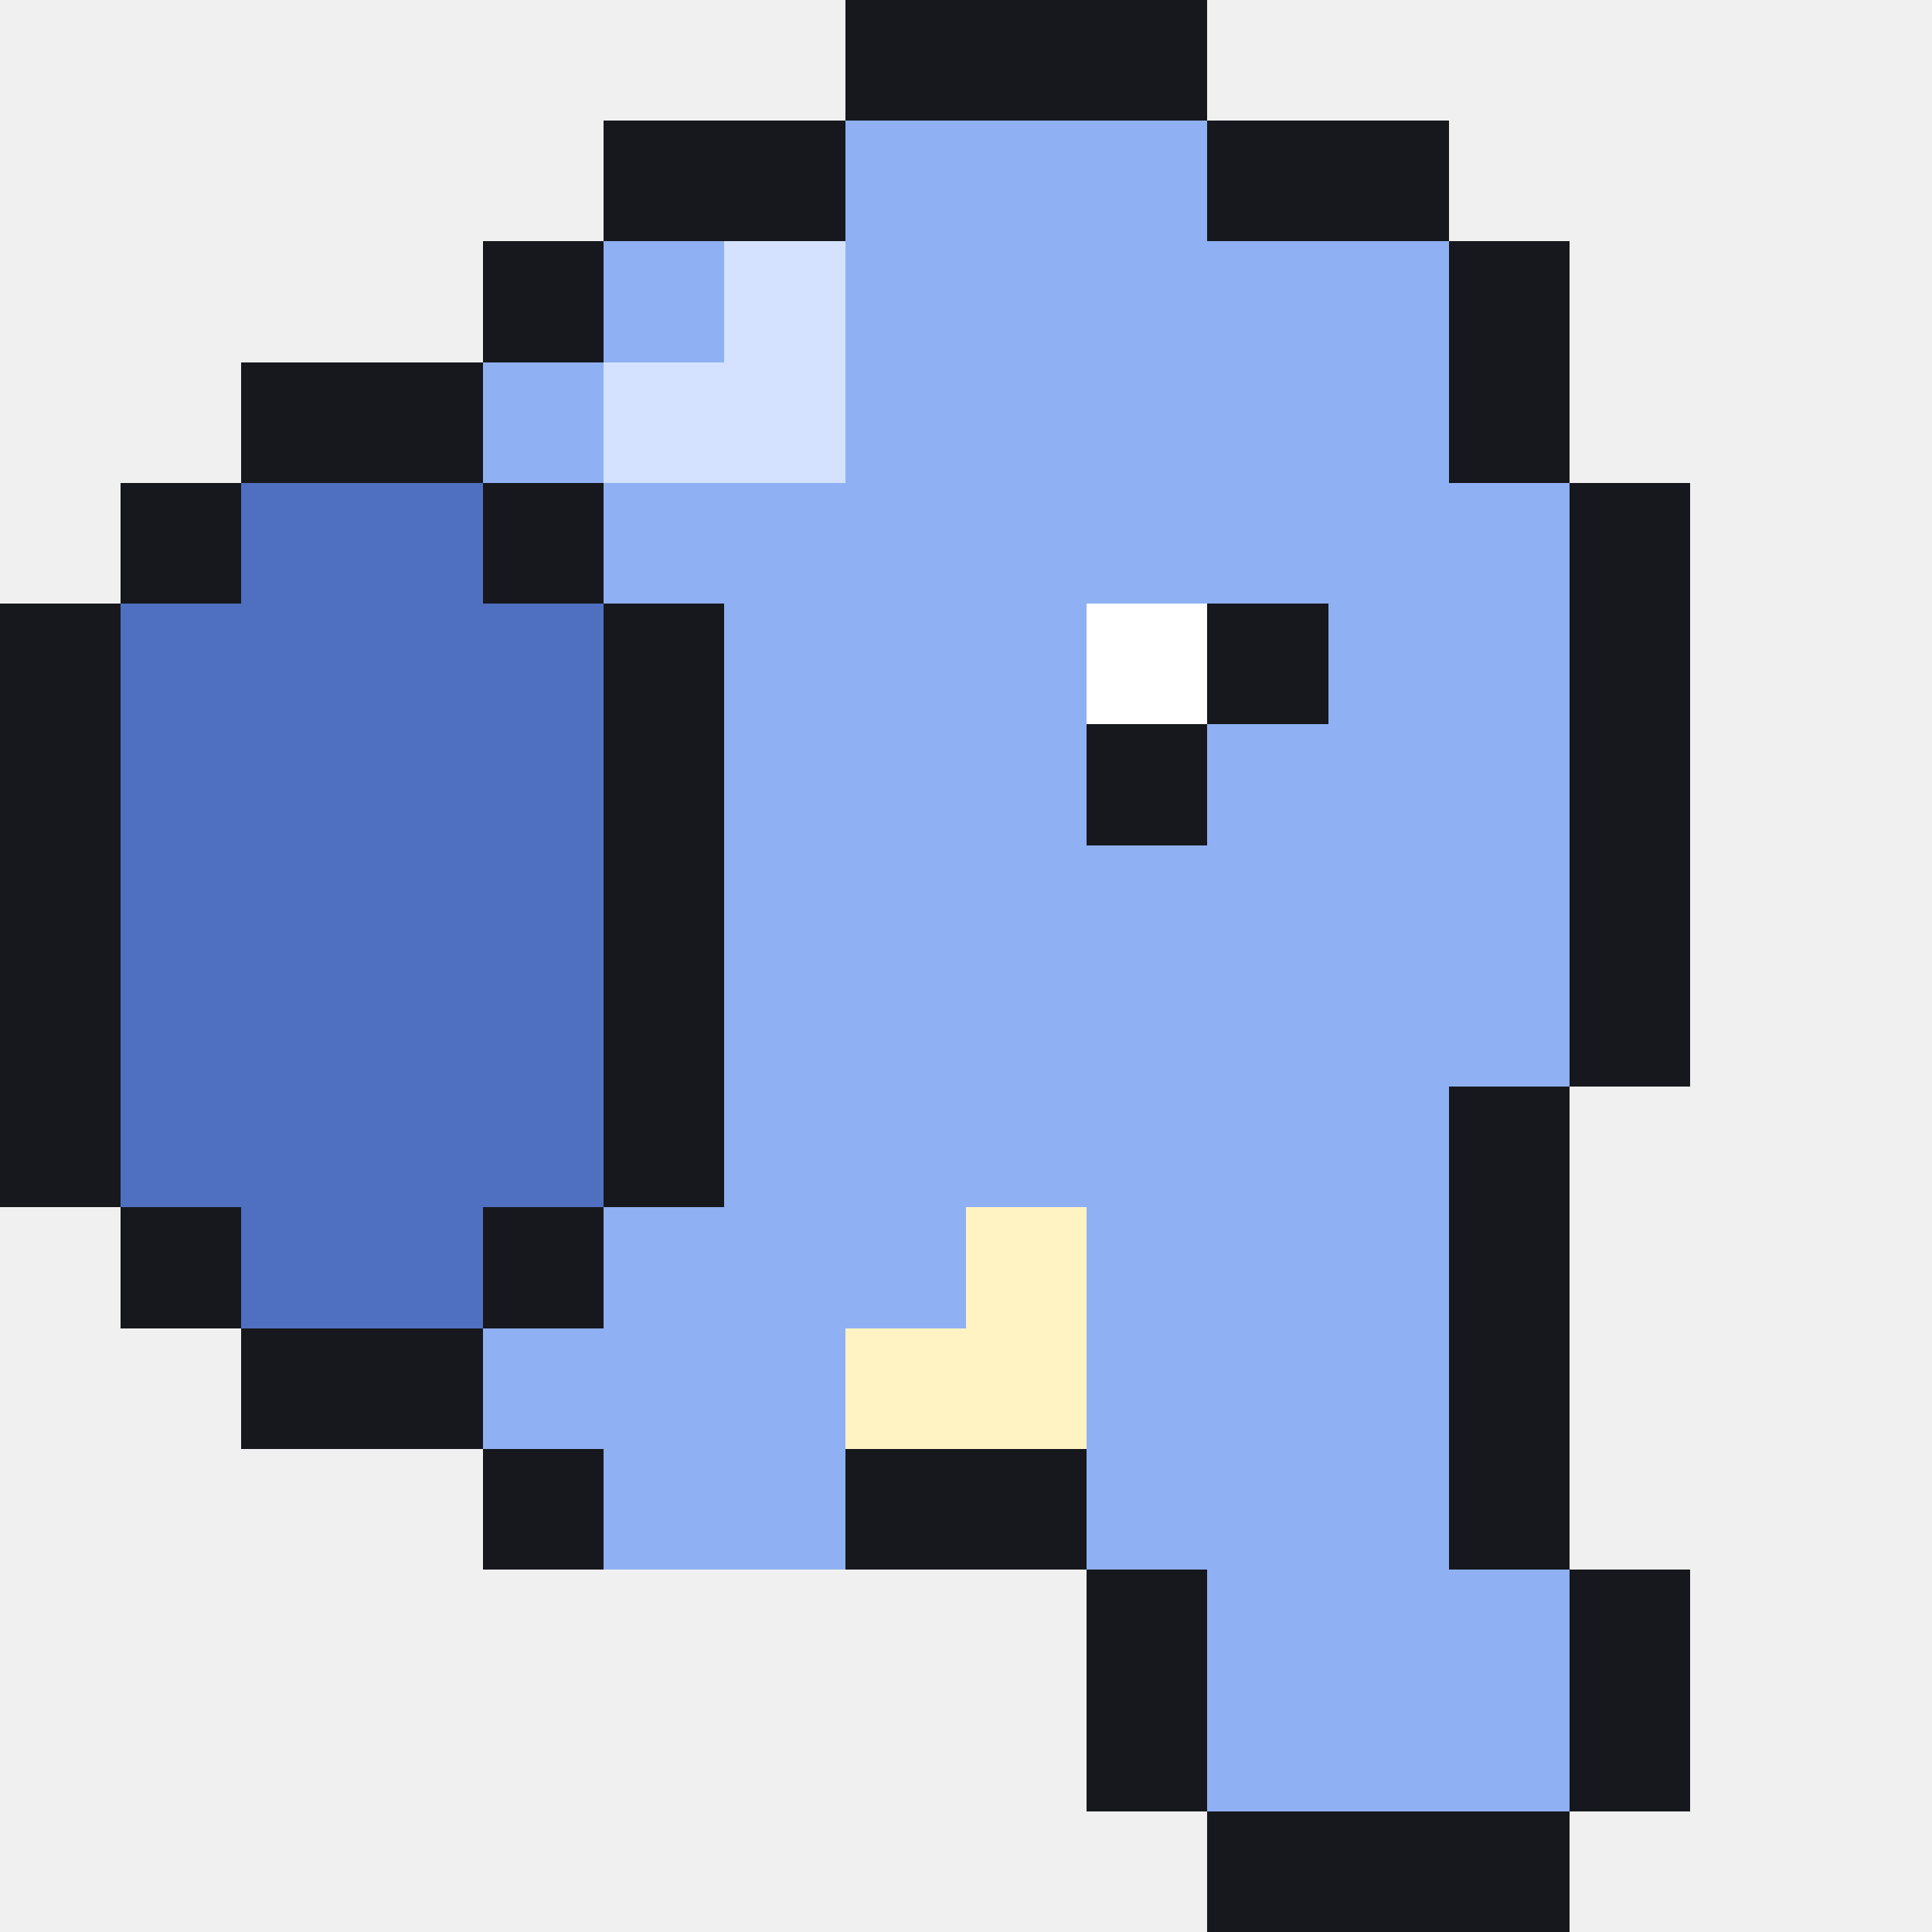
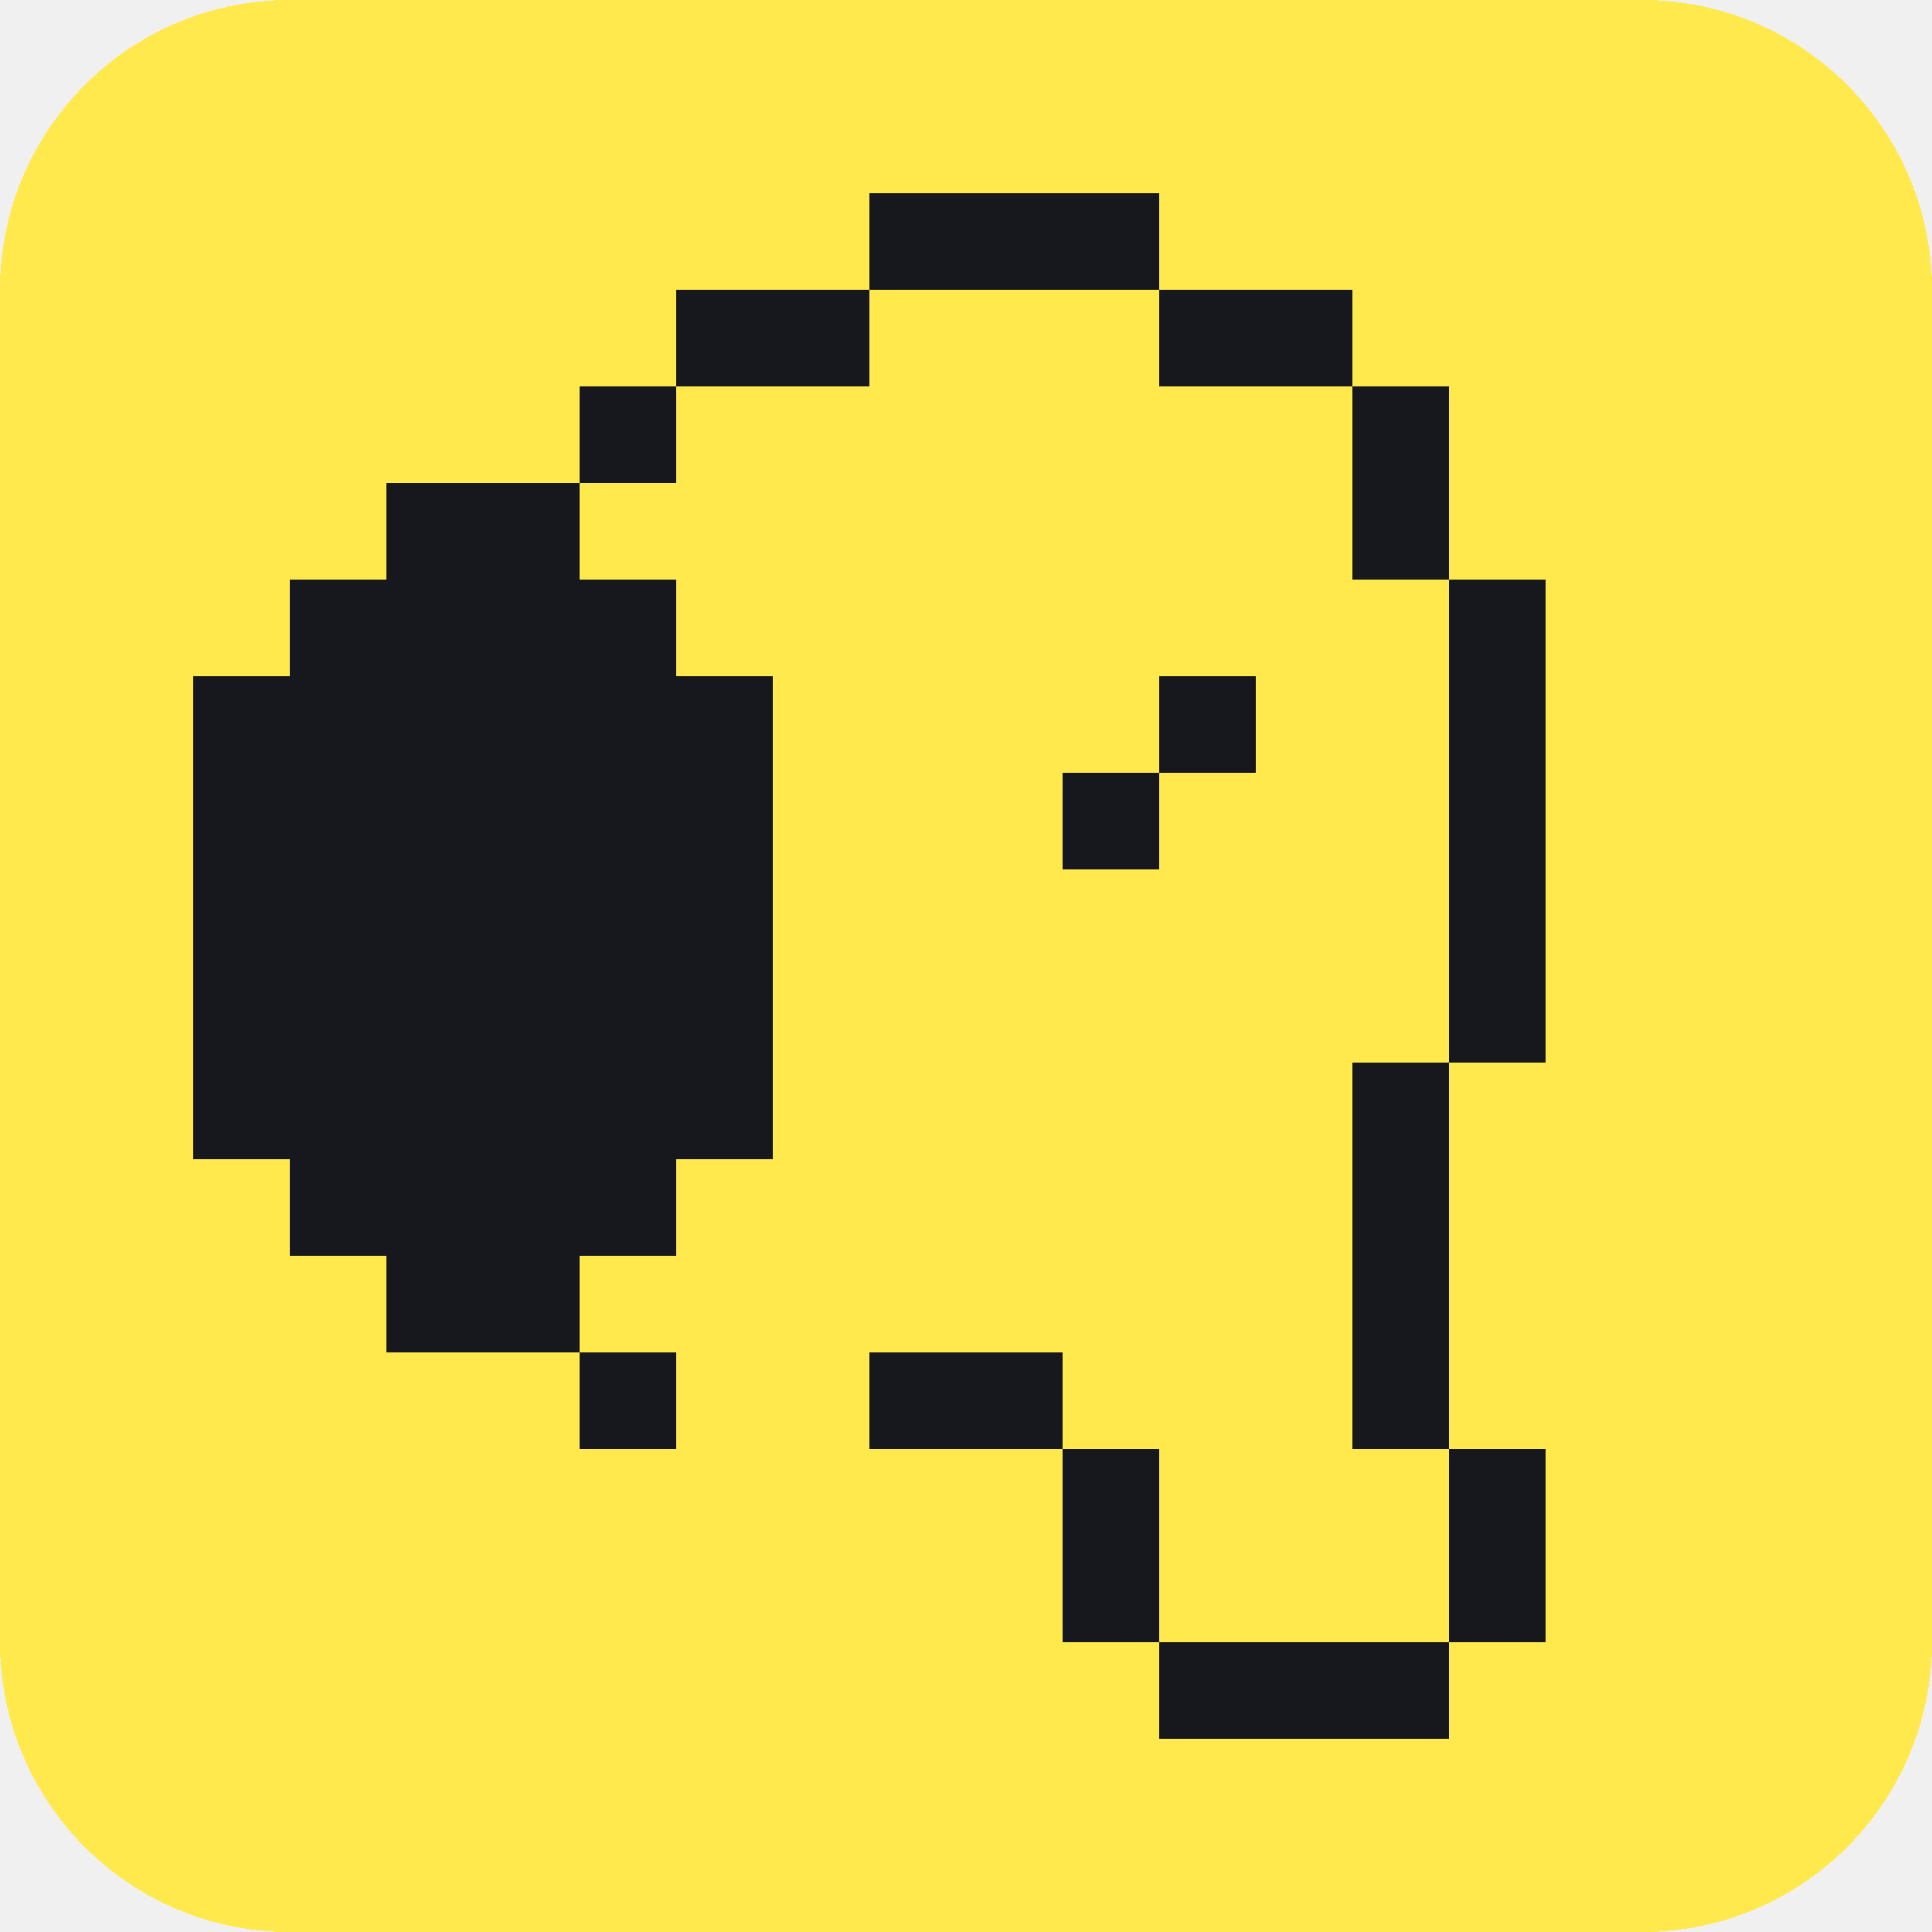
- <svg xmlns="http://www.w3.org/2000/svg" viewBox="0 0 16 16" width="32" height="32" shape-rendering="crispEdges" role="img" aria-label="pgquery">
-   <path d="M2 4h1v1h-1zM3 4h1v1h-1zM1 5h1v1h-1zM2 5h1v1h-1zM3 5h1v1h-1zM4 5h1v1h-1zM1 6h1v1h-1zM2 6h1v1h-1zM3 6h1v1h-1zM4 6h1v1h-1zM1 7h1v1h-1zM2 7h1v1h-1zM3 7h1v1h-1zM4 7h1v1h-1zM1 8h1v1h-1zM2 8h1v1h-1zM3 8h1v1h-1zM4 8h1v1h-1zM1 9h1v1h-1zM2 9h1v1h-1zM3 9h1v1h-1zM4 9h1v1h-1zM2 10h1v1h-1zM3 10h1v1h-1z" fill="#4f6fc0" />
-   <path d="M7 1h1v1h-1zM8 1h1v1h-1zM9 1h1v1h-1zM5 2h1v1h-1zM7 2h1v1h-1zM8 2h1v1h-1zM9 2h1v1h-1zM10 2h1v1h-1zM11 2h1v1h-1zM4 3h1v1h-1zM7 3h1v1h-1zM8 3h1v1h-1zM9 3h1v1h-1zM10 3h1v1h-1zM11 3h1v1h-1zM5 4h1v1h-1zM6 4h1v1h-1zM7 4h1v1h-1zM8 4h1v1h-1zM9 4h1v1h-1zM10 4h1v1h-1zM11 4h1v1h-1zM12 4h1v1h-1zM6 5h1v1h-1zM7 5h1v1h-1zM8 5h1v1h-1zM11 5h1v1h-1zM12 5h1v1h-1zM6 6h1v1h-1zM7 6h1v1h-1zM8 6h1v1h-1zM10 6h1v1h-1zM11 6h1v1h-1zM12 6h1v1h-1zM6 7h1v1h-1zM7 7h1v1h-1zM8 7h1v1h-1zM9 7h1v1h-1zM10 7h1v1h-1zM11 7h1v1h-1zM12 7h1v1h-1zM6 8h1v1h-1zM7 8h1v1h-1zM8 8h1v1h-1zM9 8h1v1h-1zM10 8h1v1h-1zM11 8h1v1h-1zM12 8h1v1h-1zM6 9h1v1h-1zM7 9h1v1h-1zM8 9h1v1h-1zM9 9h1v1h-1zM10 9h1v1h-1zM11 9h1v1h-1zM5 10h1v1h-1zM6 10h1v1h-1zM7 10h1v1h-1zM9 10h1v1h-1zM10 10h1v1h-1zM11 10h1v1h-1zM4 11h1v1h-1zM5 11h1v1h-1zM6 11h1v1h-1zM9 11h1v1h-1zM10 11h1v1h-1zM11 11h1v1h-1zM5 12h1v1h-1zM6 12h1v1h-1zM9 12h1v1h-1zM10 12h1v1h-1zM11 12h1v1h-1zM10 13h1v1h-1zM11 13h1v1h-1zM12 13h1v1h-1zM10 14h1v1h-1zM11 14h1v1h-1zM12 14h1v1h-1z" fill="#8fb0f2" />
-   <path d="M6 2h1v1h-1zM5 3h1v1h-1zM6 3h1v1h-1z" fill="#d4e2ff" />
-   <path d="M8 10h1v1h-1zM7 11h1v1h-1zM8 11h1v1h-1z" fill="#fff3c4" />
-   <path d="M9 5h1v1h-1z" fill="#ffffff" />
-   <path d="M7 0h1v1h-1zM8 0h1v1h-1zM9 0h1v1h-1zM5 1h1v1h-1zM6 1h1v1h-1zM10 1h1v1h-1zM11 1h1v1h-1zM4 2h1v1h-1zM12 2h1v1h-1zM2 3h1v1h-1zM3 3h1v1h-1zM12 3h1v1h-1zM1 4h1v1h-1zM4 4h1v1h-1zM13 4h1v1h-1zM0 5h1v1h-1zM5 5h1v1h-1zM10 5h1v1h-1zM13 5h1v1h-1zM0 6h1v1h-1zM5 6h1v1h-1zM9 6h1v1h-1zM13 6h1v1h-1zM0 7h1v1h-1zM5 7h1v1h-1zM13 7h1v1h-1zM0 8h1v1h-1zM5 8h1v1h-1zM13 8h1v1h-1zM0 9h1v1h-1zM5 9h1v1h-1zM12 9h1v1h-1zM1 10h1v1h-1zM4 10h1v1h-1zM12 10h1v1h-1zM2 11h1v1h-1zM3 11h1v1h-1zM12 11h1v1h-1zM4 12h1v1h-1zM7 12h1v1h-1zM8 12h1v1h-1zM12 12h1v1h-1zM9 13h1v1h-1zM13 13h1v1h-1zM9 14h1v1h-1zM13 14h1v1h-1zM10 15h1v1h-1zM11 15h1v1h-1zM12 15h1v1h-1z" fill="#16181d" />
+ <svg xmlns="http://www.w3.org/2000/svg" viewBox="-2 -2 20 20" width="32" height="32" shape-rendering="crispEdges">
+   <rect x="-2" y="-2" width="20" height="20" rx="3" fill="#ffe94d" />
+   <path d="M7 0h1v1h-1zM8 0h1v1h-1zM9 0h1v1h-1zM5 1h1v1h-1zM6 1h1v1h-1zM10 1h1v1h-1zM11 1h1v1h-1zM4 2h1v1h-1zM12 2h1v1h-1zM2 3h1v1h-1zM3 3h1v1h-1zM12 3h1v1h-1zM1 4h1v1h-1zM2 4h1v1h-1zM3 4h1v1h-1zM4 4h1v1h-1zM13 4h1v1h-1zM0 5h1v1h-1zM1 5h1v1h-1zM2 5h1v1h-1zM3 5h1v1h-1zM4 5h1v1h-1zM5 5h1v1h-1zM10 5h1v1h-1zM13 5h1v1h-1zM0 6h1v1h-1zM1 6h1v1h-1zM2 6h1v1h-1zM3 6h1v1h-1zM4 6h1v1h-1zM5 6h1v1h-1zM9 6h1v1h-1zM13 6h1v1h-1zM0 7h1v1h-1zM1 7h1v1h-1zM2 7h1v1h-1zM3 7h1v1h-1zM4 7h1v1h-1zM5 7h1v1h-1zM13 7h1v1h-1zM0 8h1v1h-1zM1 8h1v1h-1zM2 8h1v1h-1zM3 8h1v1h-1zM4 8h1v1h-1zM5 8h1v1h-1zM13 8h1v1h-1zM0 9h1v1h-1zM1 9h1v1h-1zM2 9h1v1h-1zM3 9h1v1h-1zM4 9h1v1h-1zM5 9h1v1h-1zM12 9h1v1h-1zM1 10h1v1h-1zM2 10h1v1h-1zM3 10h1v1h-1zM4 10h1v1h-1zM12 10h1v1h-1zM2 11h1v1h-1zM3 11h1v1h-1zM12 11h1v1h-1zM4 12h1v1h-1zM7 12h1v1h-1zM8 12h1v1h-1zM12 12h1v1h-1zM9 13h1v1h-1zM13 13h1v1h-1zM9 14h1v1h-1zM13 14h1v1h-1zM10 15h1v1h-1zM11 15h1v1h-1zM12 15h1v1h-1z" fill="#16181d" />
</svg>
